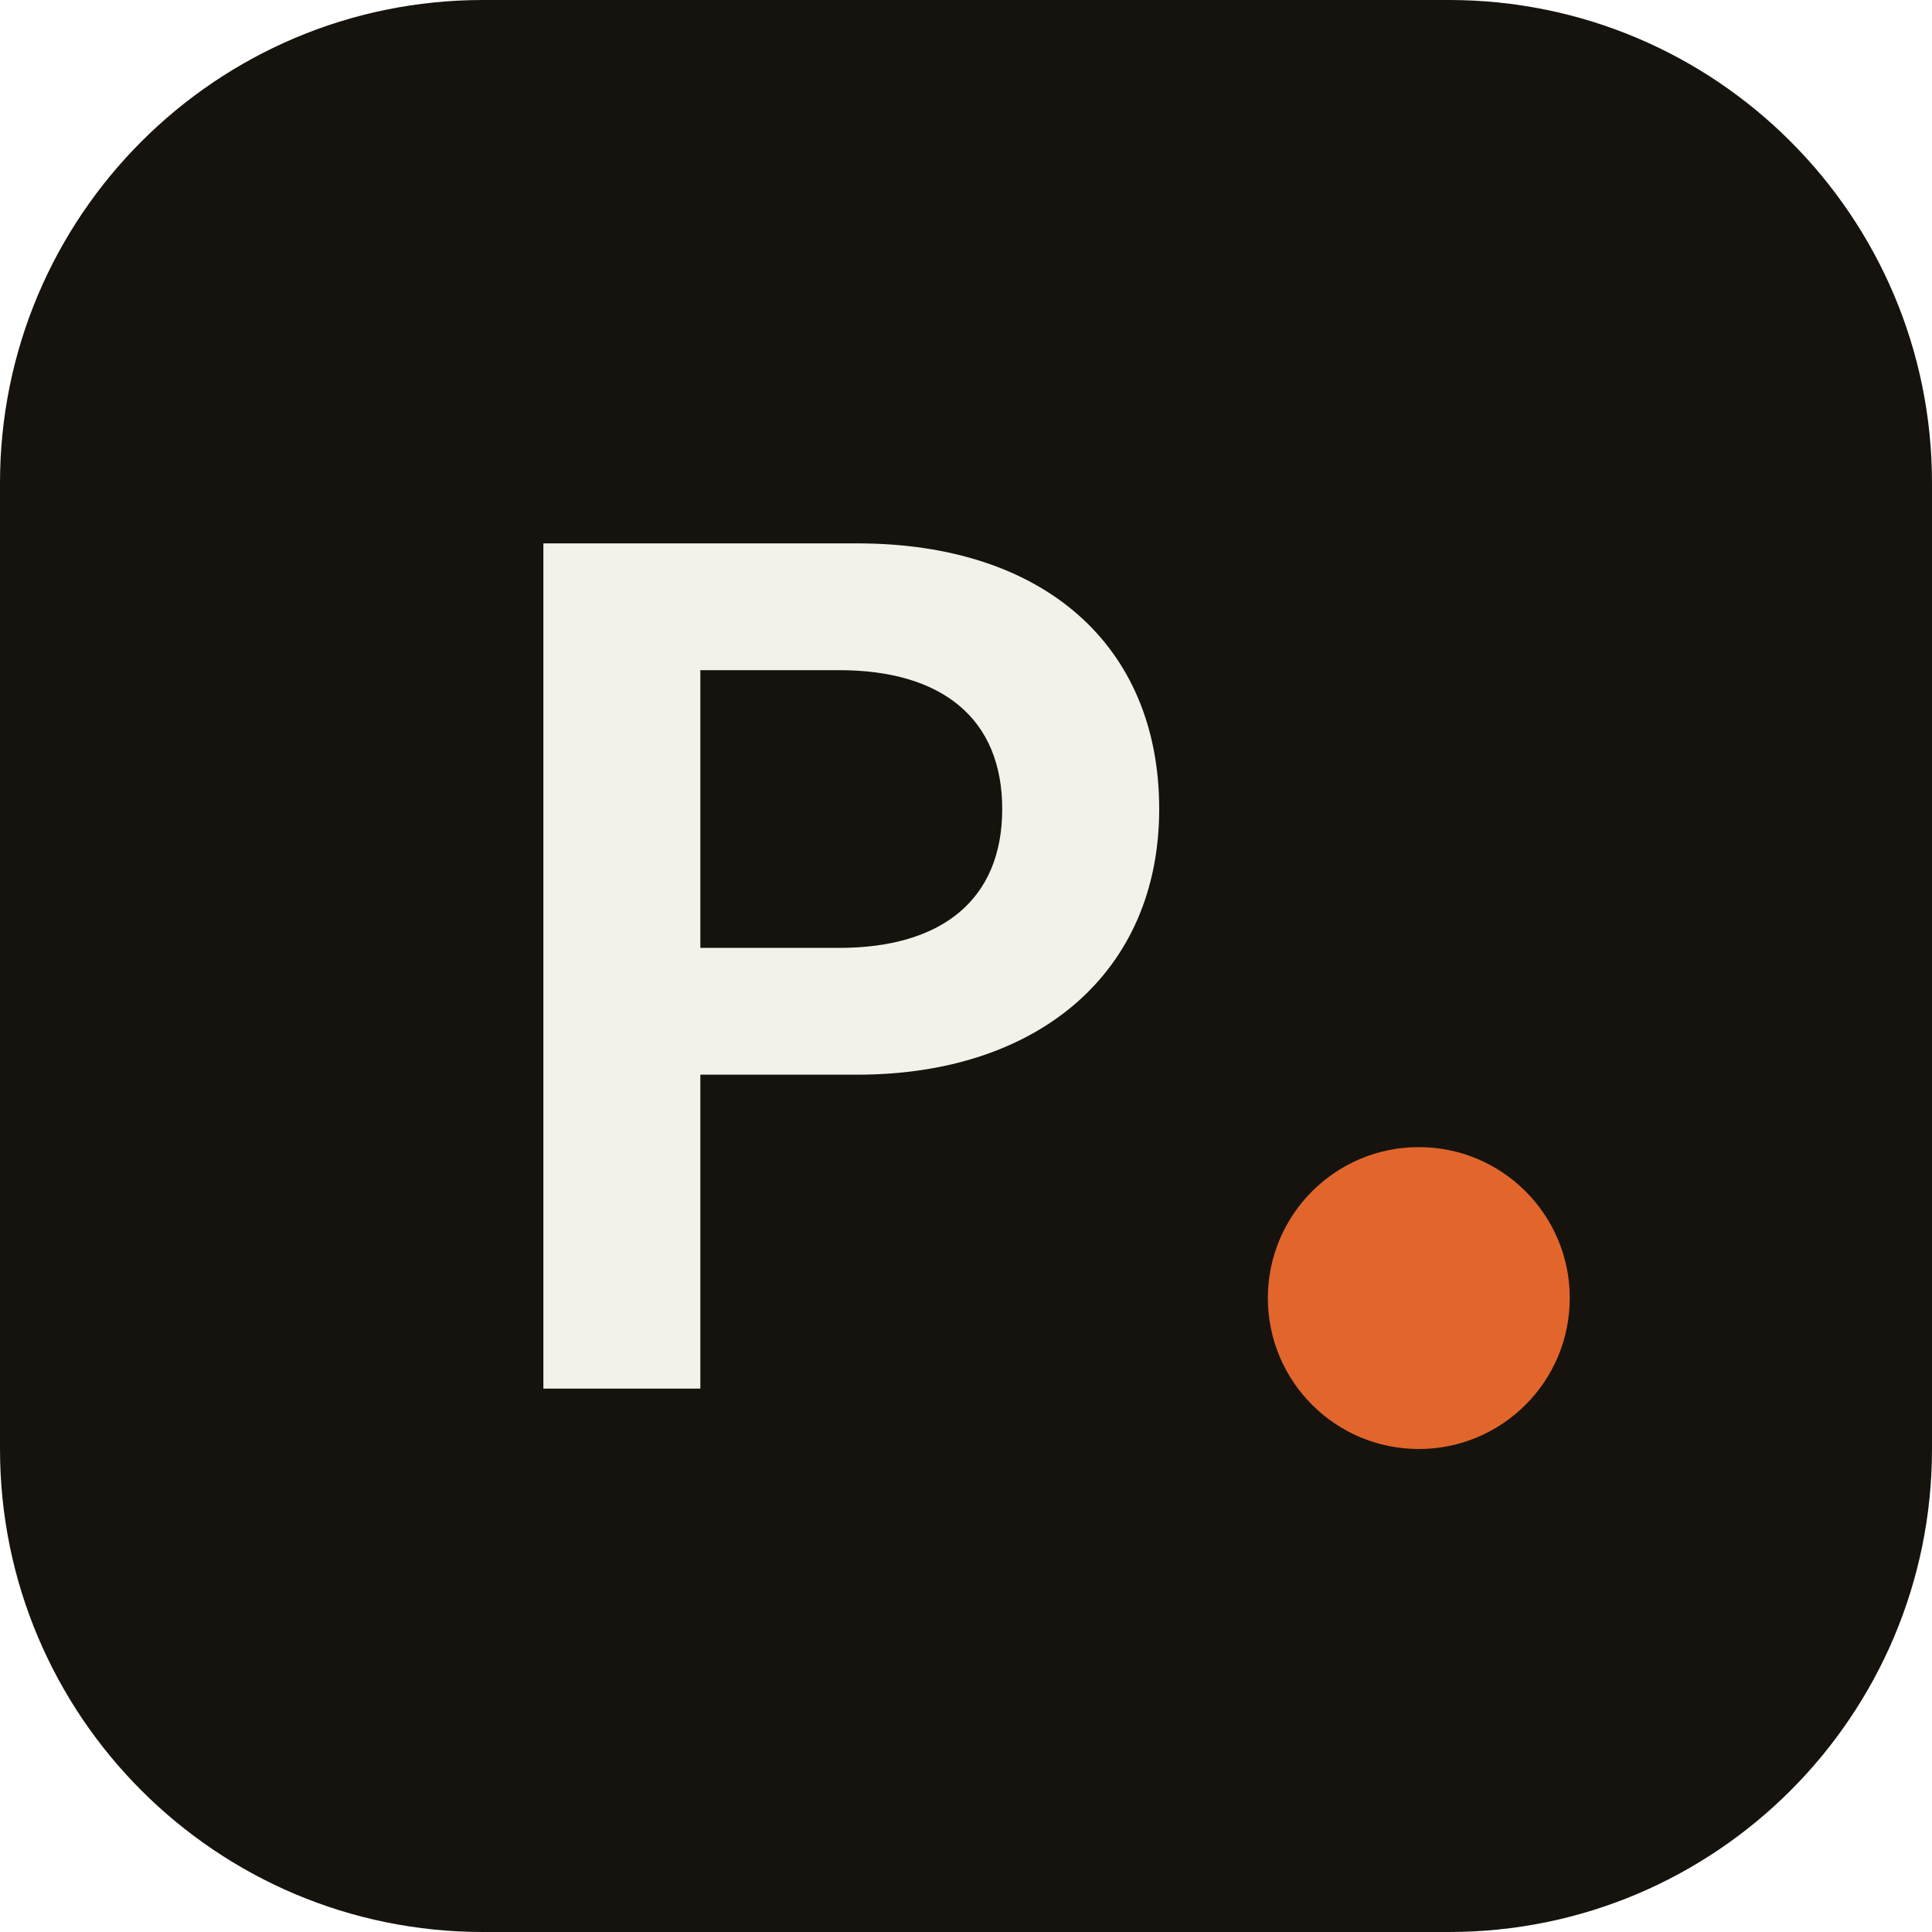
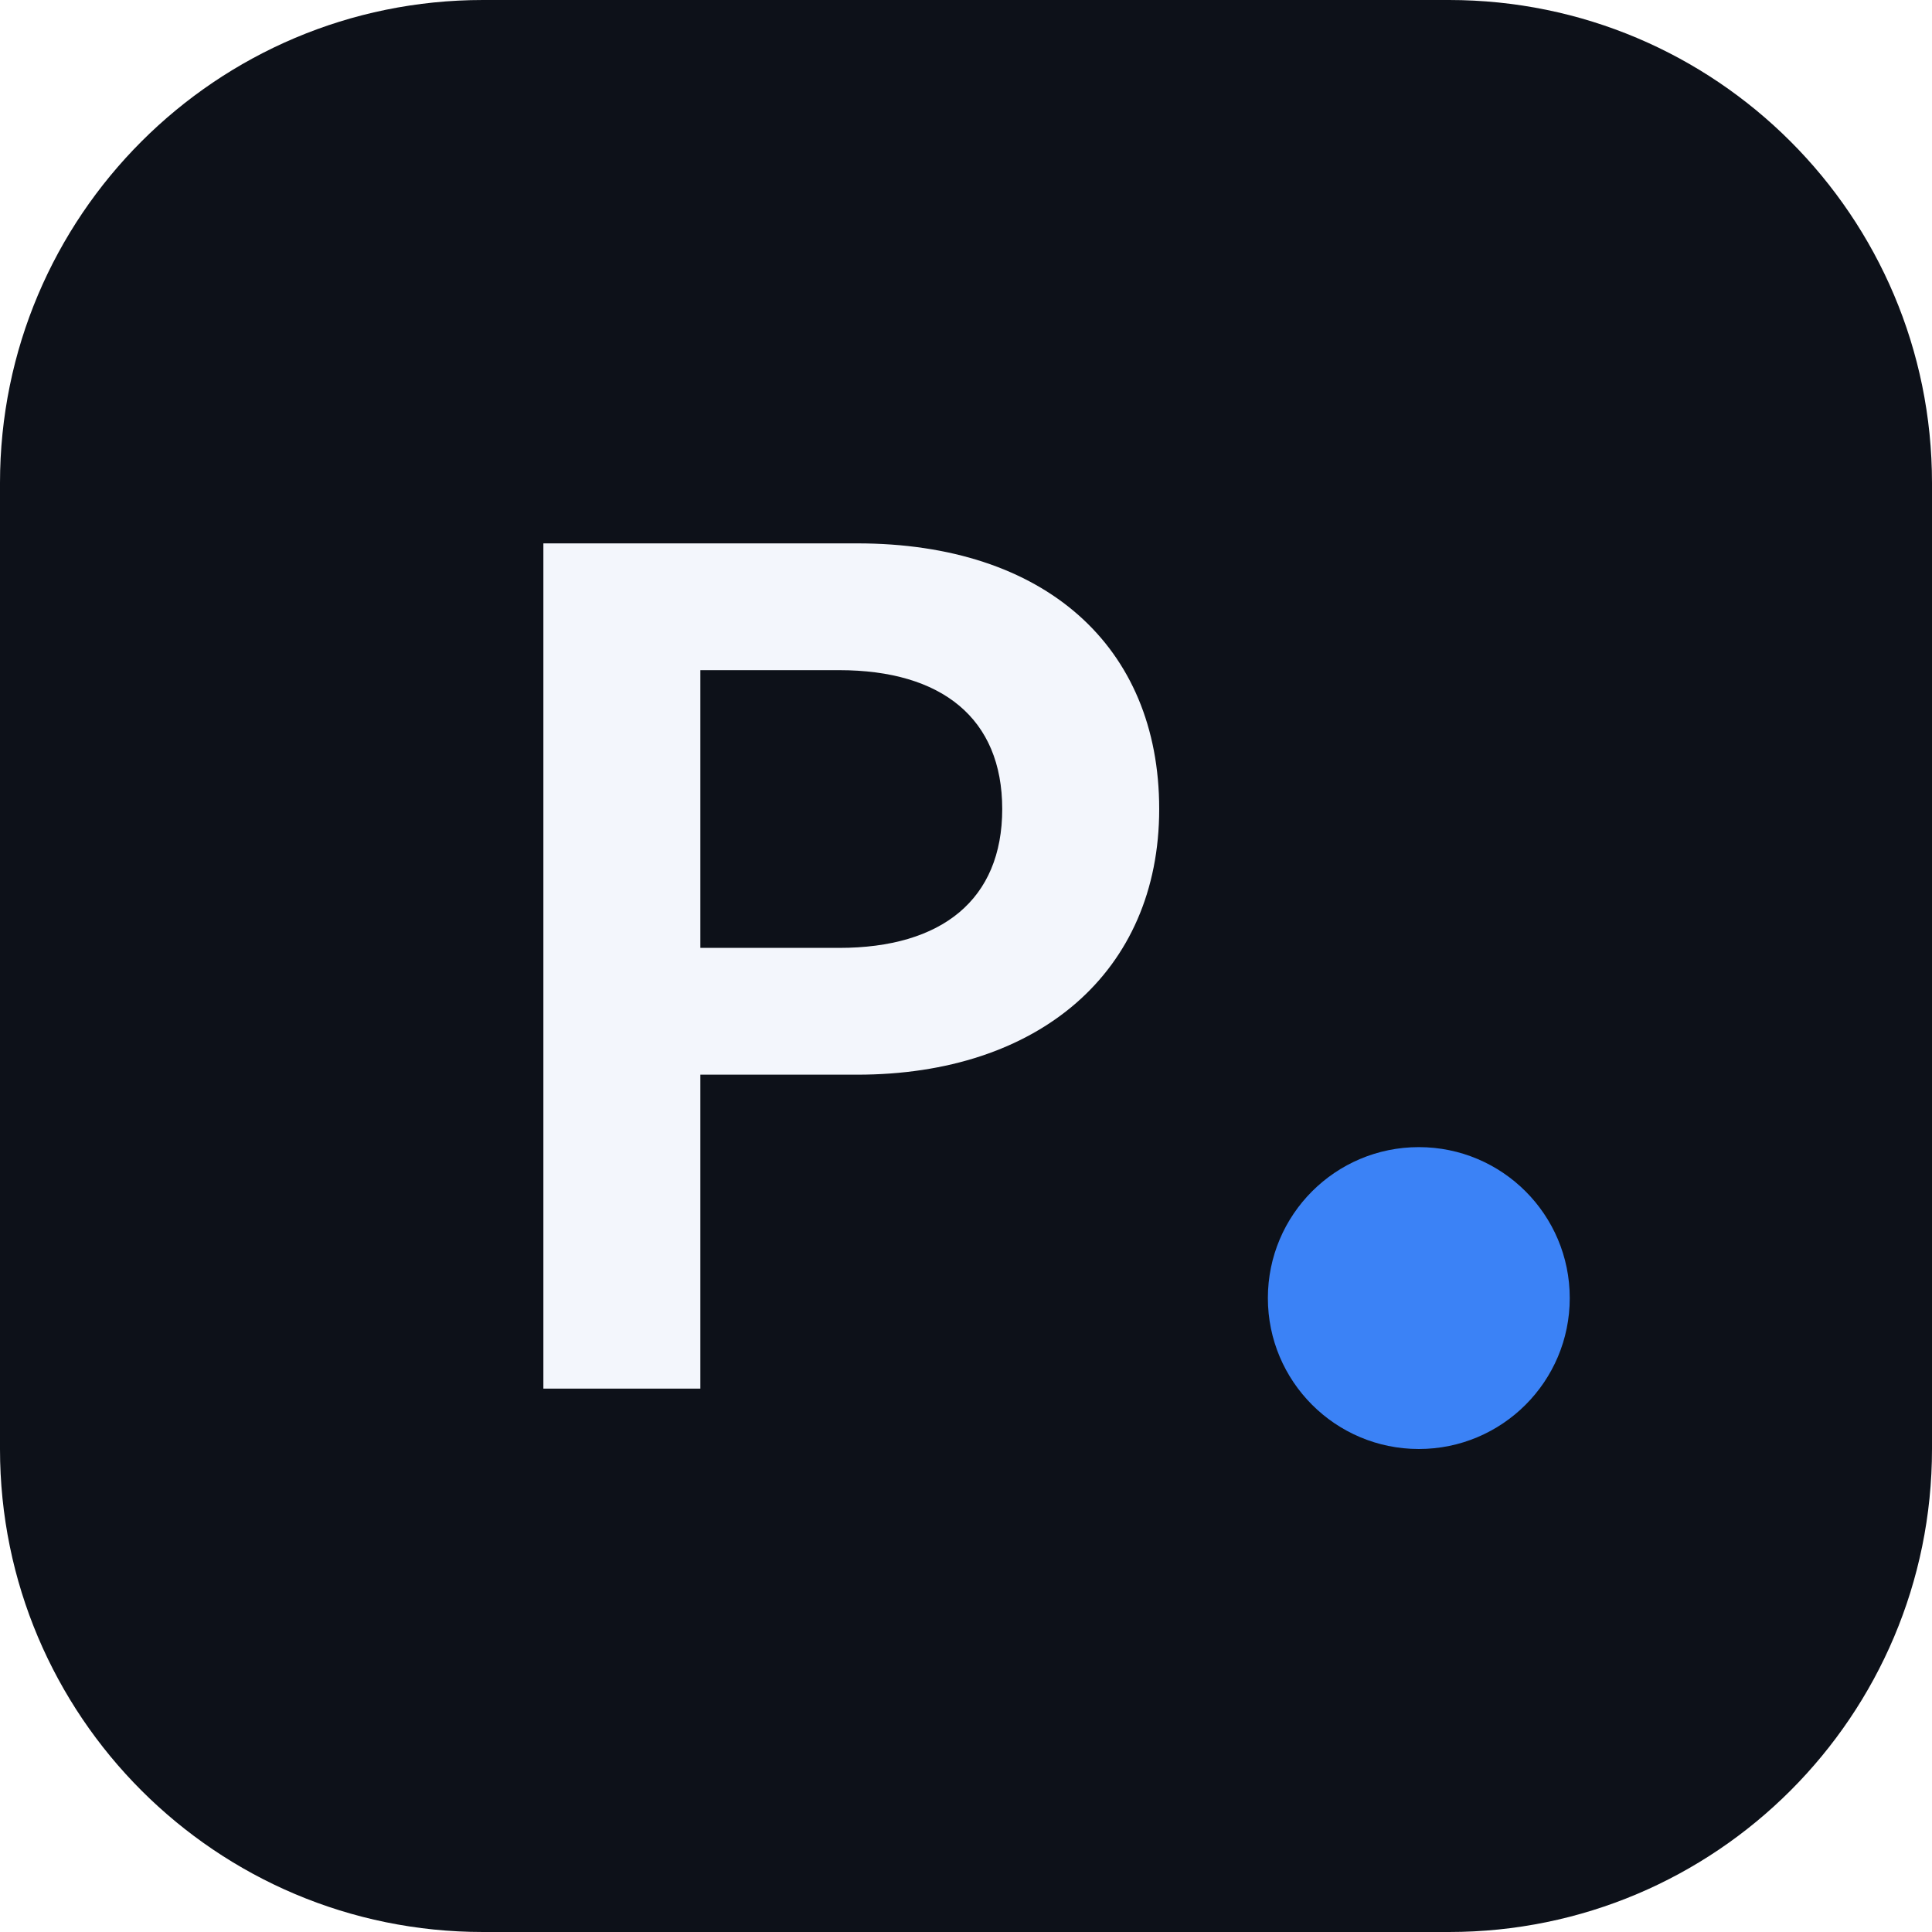
<svg xmlns="http://www.w3.org/2000/svg" viewBox="0 0 32 32">
-   <rect width="32" height="32" rx="8" fill="#16130f" />
-   <path d="M9 23V9h5.2c3.1 0 5 1.7 5 4.4 0 2.7-2 4.4-5 4.4h-2.6V23H9Zm2.6-7.3h2.3c1.7 0 2.7-.8 2.7-2.3s-1-2.3-2.7-2.3h-2.3v4.6Z" fill="#f4f1ea" />
-   <circle cx="23.5" cy="21.5" r="2.5" fill="#e2662c" />
+   <rect width="32" height="32" rx="8" fill="#0d1119" />
+   <path d="M9 23V9h5.2c3.1 0 5 1.7 5 4.4 0 2.7-2 4.4-5 4.4h-2.6V23H9Zm2.6-7.3h2.3c1.7 0 2.7-.8 2.7-2.3s-1-2.3-2.7-2.3h-2.3v4.6Z" fill="#f3f6fc" />
+   <circle cx="23.5" cy="21.5" r="2.5" fill="#3b82f6" />
</svg>
